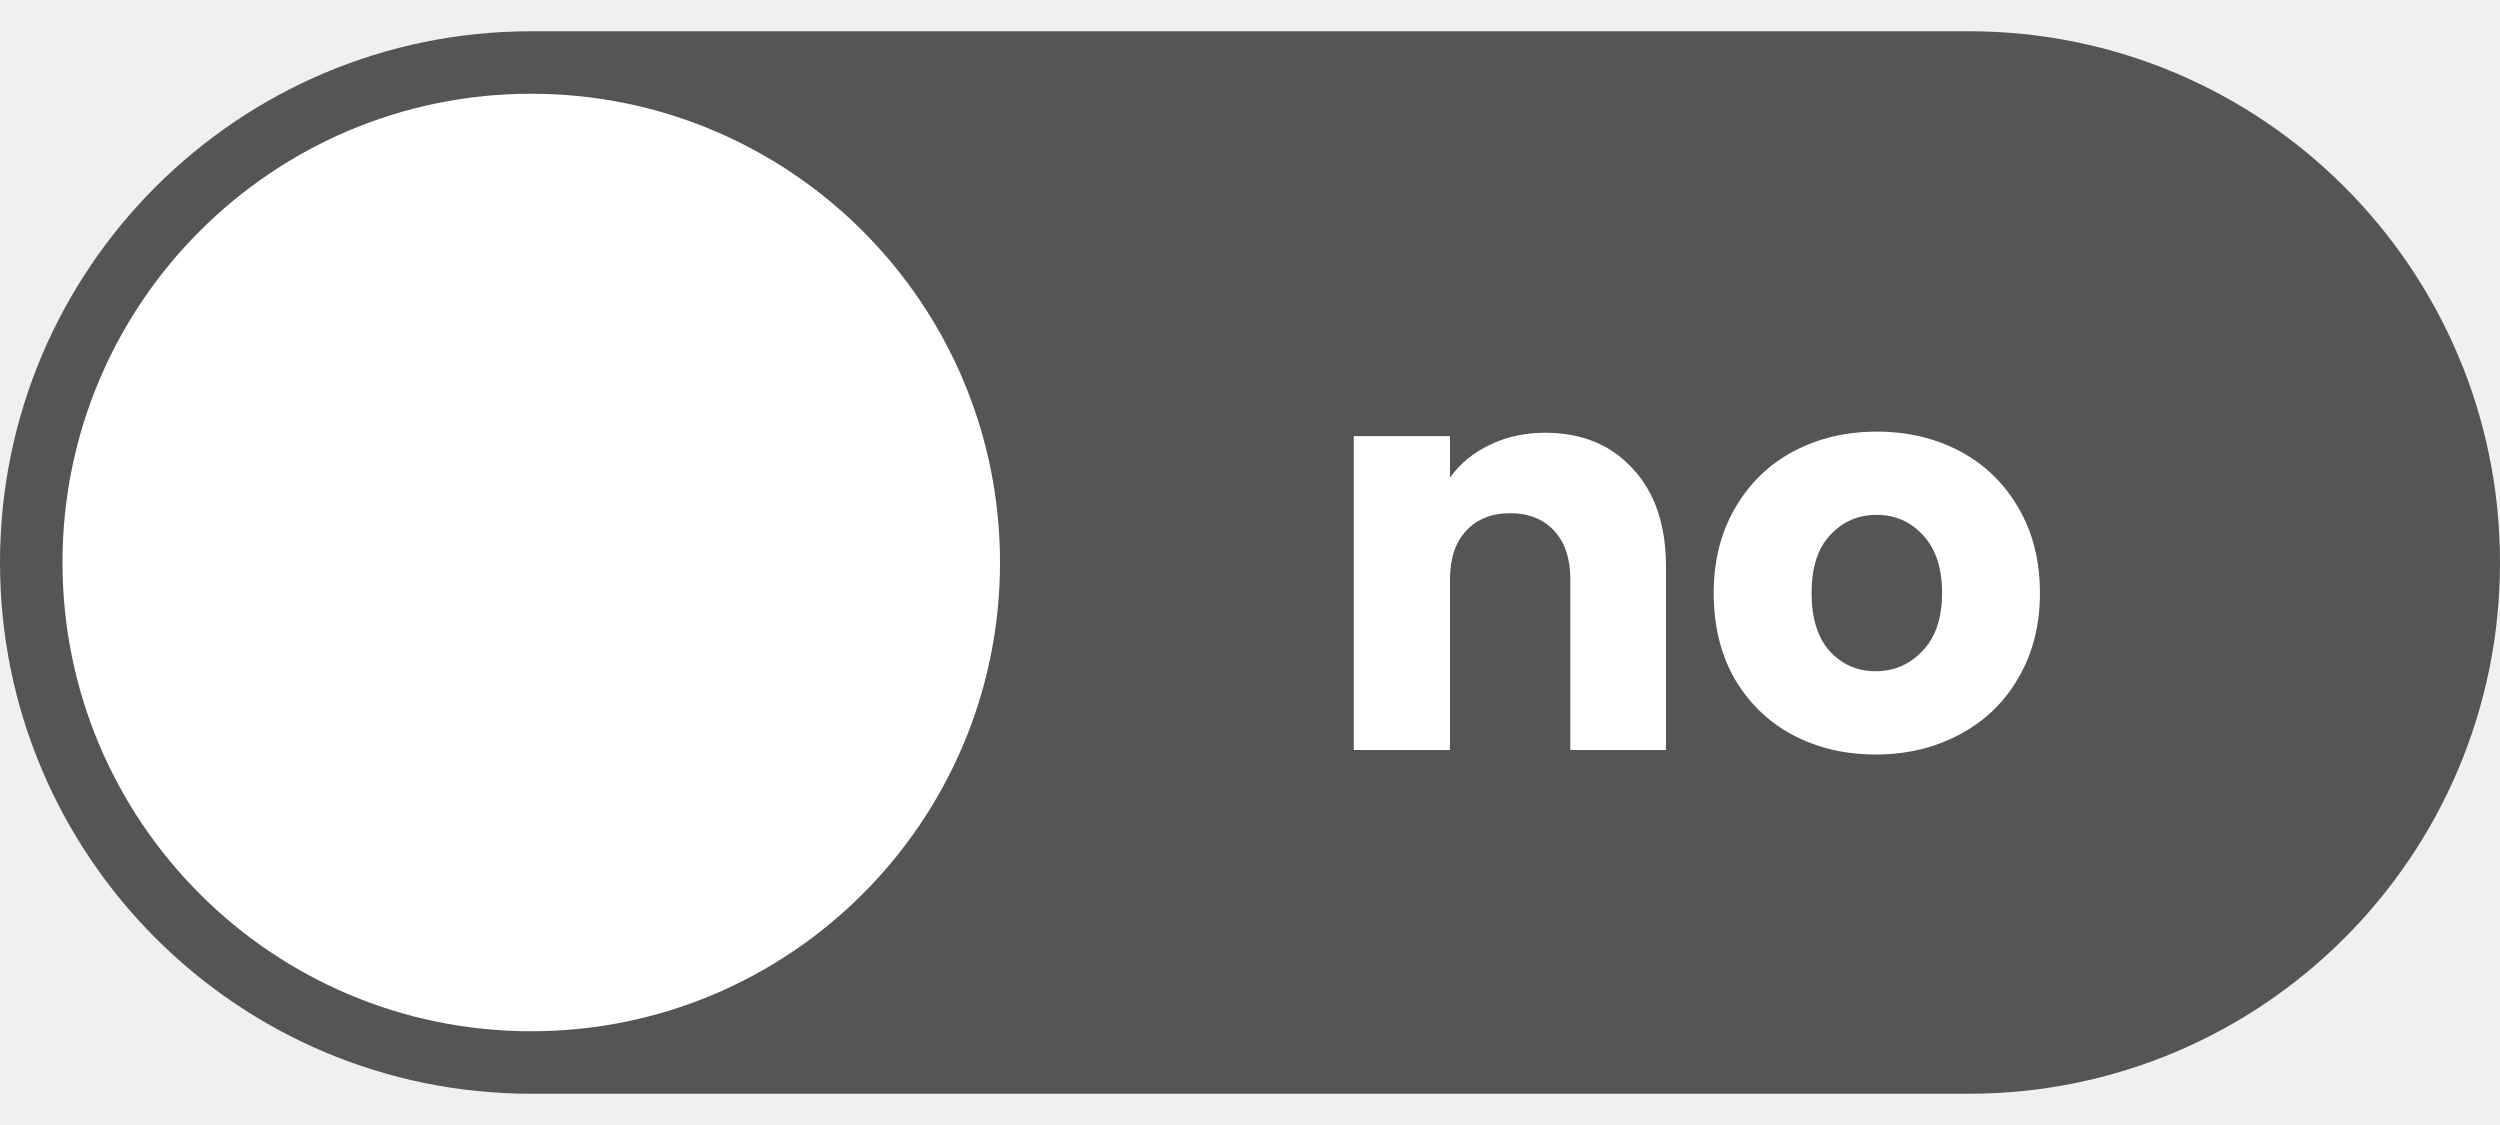
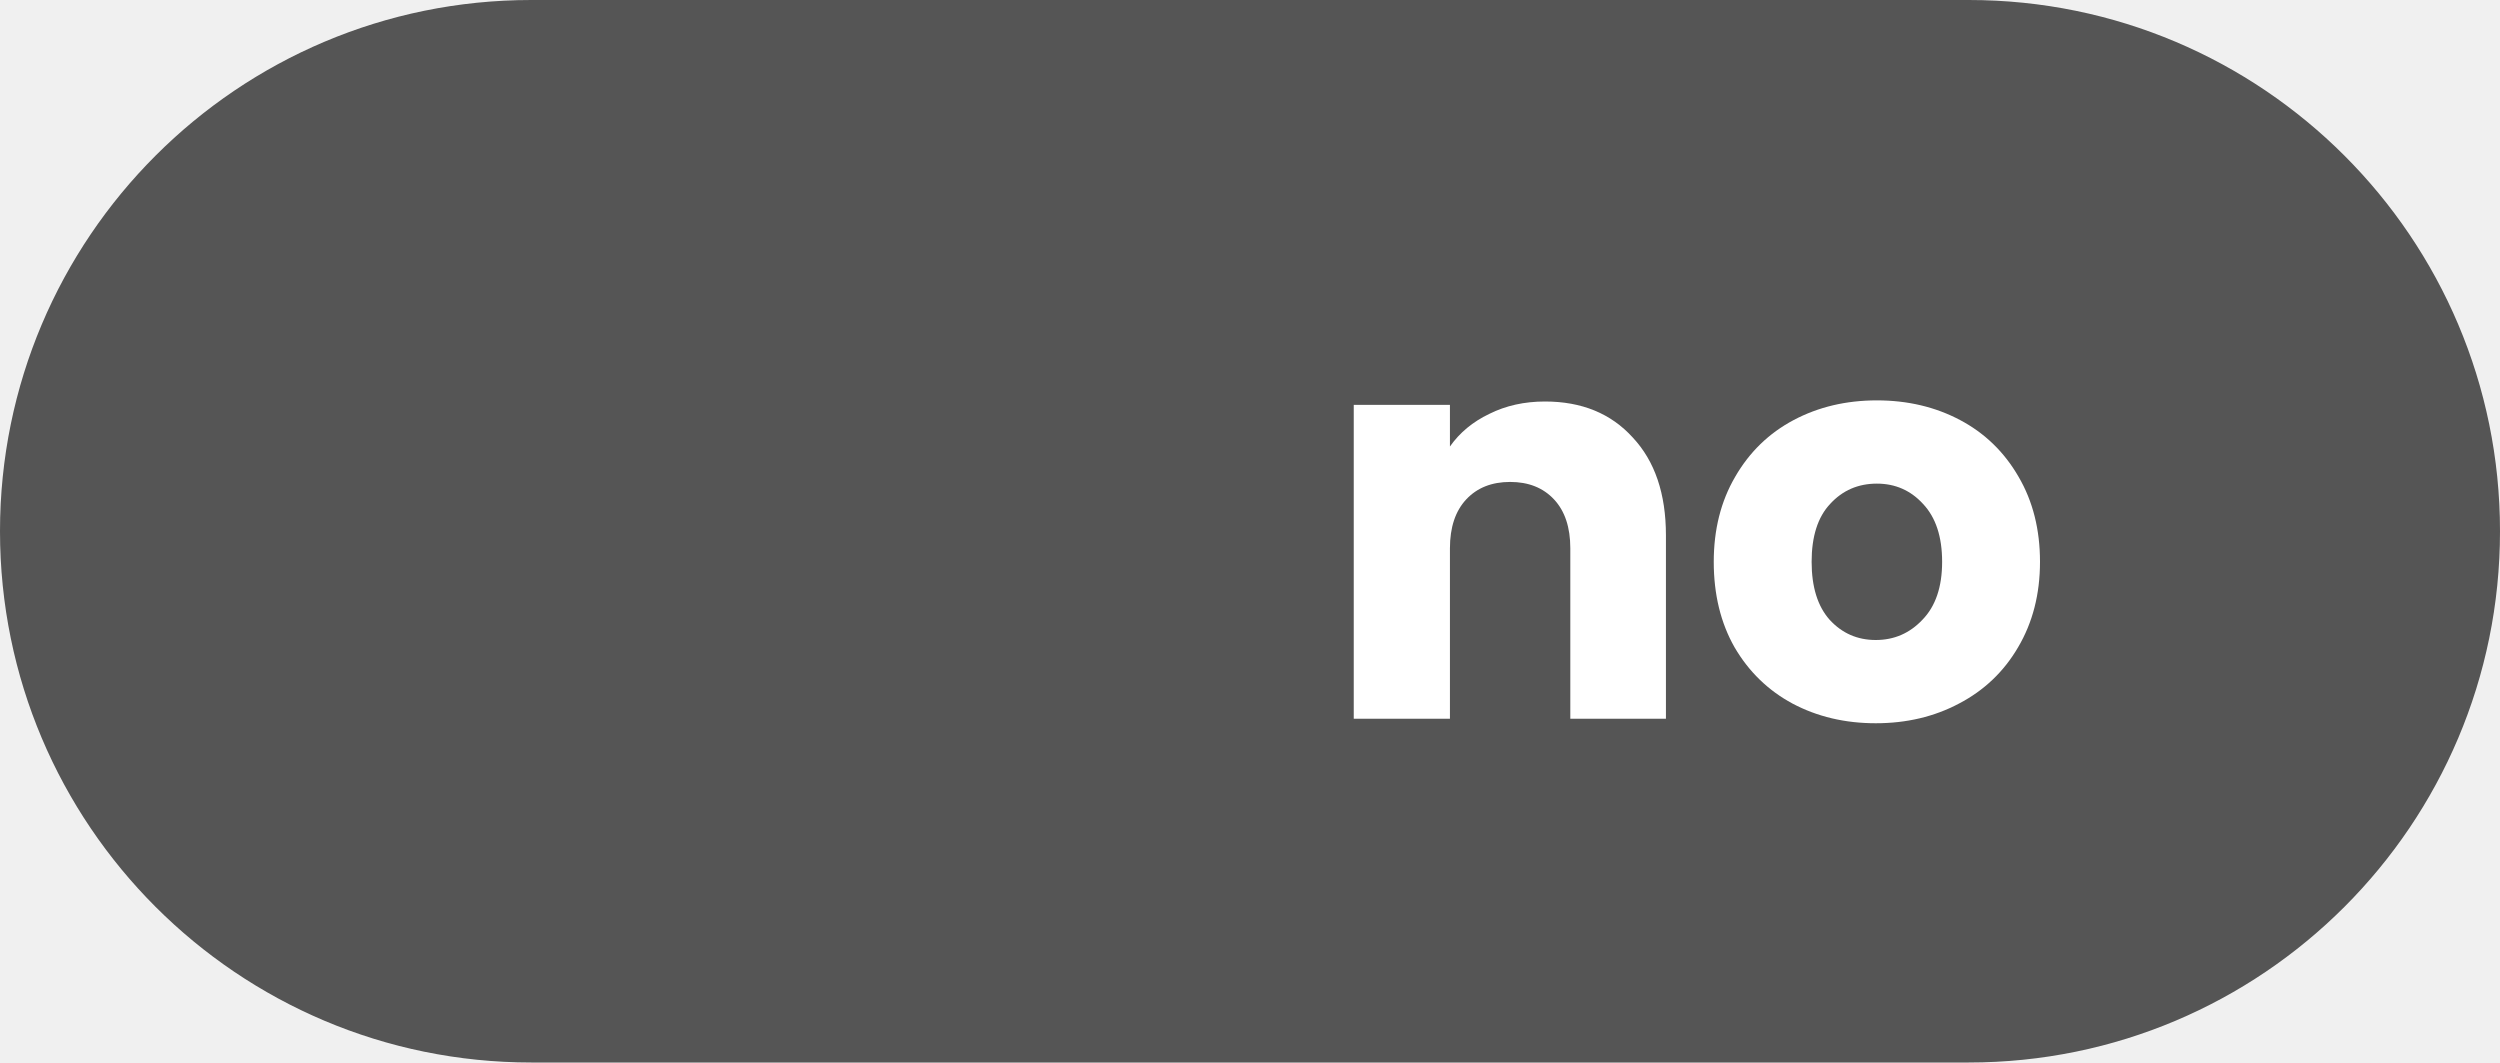
- <svg xmlns="http://www.w3.org/2000/svg" width="80" height="36" viewBox="0 0 80 36" fill="none">
-   <rect y="1" width="80" height="34" rx="17" fill="#555555" />
-   <path d="M49.441 13.848C50.617 13.848 51.553 14.232 52.249 15C52.957 15.756 53.311 16.8 53.311 18.132V24H50.251V18.546C50.251 17.874 50.077 17.352 49.729 16.98C49.381 16.608 48.913 16.422 48.325 16.422C47.737 16.422 47.269 16.608 46.921 16.98C46.573 17.352 46.399 17.874 46.399 18.546V24H43.321V13.956H46.399V15.288C46.711 14.844 47.131 14.496 47.659 14.244C48.187 13.98 48.781 13.848 49.441 13.848ZM60.022 24.144C59.038 24.144 58.15 23.934 57.358 23.514C56.578 23.094 55.96 22.494 55.504 21.714C55.06 20.934 54.838 20.022 54.838 18.978C54.838 17.946 55.066 17.04 55.522 16.26C55.978 15.468 56.602 14.862 57.394 14.442C58.186 14.022 59.074 13.812 60.058 13.812C61.042 13.812 61.93 14.022 62.722 14.442C63.514 14.862 64.138 15.468 64.594 16.26C65.05 17.04 65.278 17.946 65.278 18.978C65.278 20.01 65.044 20.922 64.576 21.714C64.12 22.494 63.49 23.094 62.686 23.514C61.894 23.934 61.006 24.144 60.022 24.144ZM60.022 21.48C60.61 21.48 61.108 21.264 61.516 20.832C61.936 20.4 62.146 19.782 62.146 18.978C62.146 18.174 61.942 17.556 61.534 17.124C61.138 16.692 60.646 16.476 60.058 16.476C59.458 16.476 58.96 16.692 58.564 17.124C58.168 17.544 57.97 18.162 57.97 18.978C57.97 19.782 58.162 20.4 58.546 20.832C58.942 21.264 59.434 21.48 60.022 21.48Z" fill="white" />
-   <rect x="2" y="3" width="30" height="30" rx="15" fill="white" />
+ <svg xmlns="http://www.w3.org/2000/svg" width="80" height="34" viewBox="0 0 80 34" fill="none">
+   <rect width="80" height="34" rx="17" fill="#555555" />
+   <path d="M60.024 23.144C59.04 23.144 58.152 22.934 57.36 22.514C56.58 22.094 55.962 21.494 55.506 20.714C55.062 19.934 54.84 19.022 54.84 17.978C54.84 16.946 55.068 16.04 55.524 15.26C55.98 14.468 56.604 13.862 57.396 13.442C58.188 13.022 59.076 12.812 60.06 12.812C61.044 12.812 61.932 13.022 62.724 13.442C63.516 13.862 64.14 14.468 64.596 15.26C65.052 16.04 65.28 16.946 65.28 17.978C65.28 19.01 65.046 19.922 64.578 20.714C64.122 21.494 63.492 22.094 62.688 22.514C61.896 22.934 61.008 23.144 60.024 23.144ZM60.024 20.48C60.612 20.48 61.11 20.264 61.518 19.832C61.938 19.4 62.148 18.782 62.148 17.978C62.148 17.174 61.944 16.556 61.536 16.124C61.14 15.692 60.648 15.476 60.06 15.476C59.46 15.476 58.962 15.692 58.566 16.124C58.17 16.544 57.972 17.162 57.972 17.978C57.972 18.782 58.164 19.4 58.548 19.832C58.944 20.264 59.436 20.48 60.024 20.48Z" fill="white" />
+   <path d="M49.44 12.848C50.616 12.848 51.552 13.232 52.248 14C52.956 14.756 53.31 15.8 53.31 17.132V23H50.25V17.546C50.25 16.874 50.076 16.352 49.728 15.98C49.38 15.608 48.912 15.422 48.324 15.422C47.736 15.422 47.268 15.608 46.92 15.98C46.572 16.352 46.398 16.874 46.398 17.546V23H43.32V12.956H46.398V14.288C46.71 13.844 47.13 13.496 47.658 13.244C48.186 12.98 48.78 12.848 49.44 12.848Z" fill="white" />
</svg>
